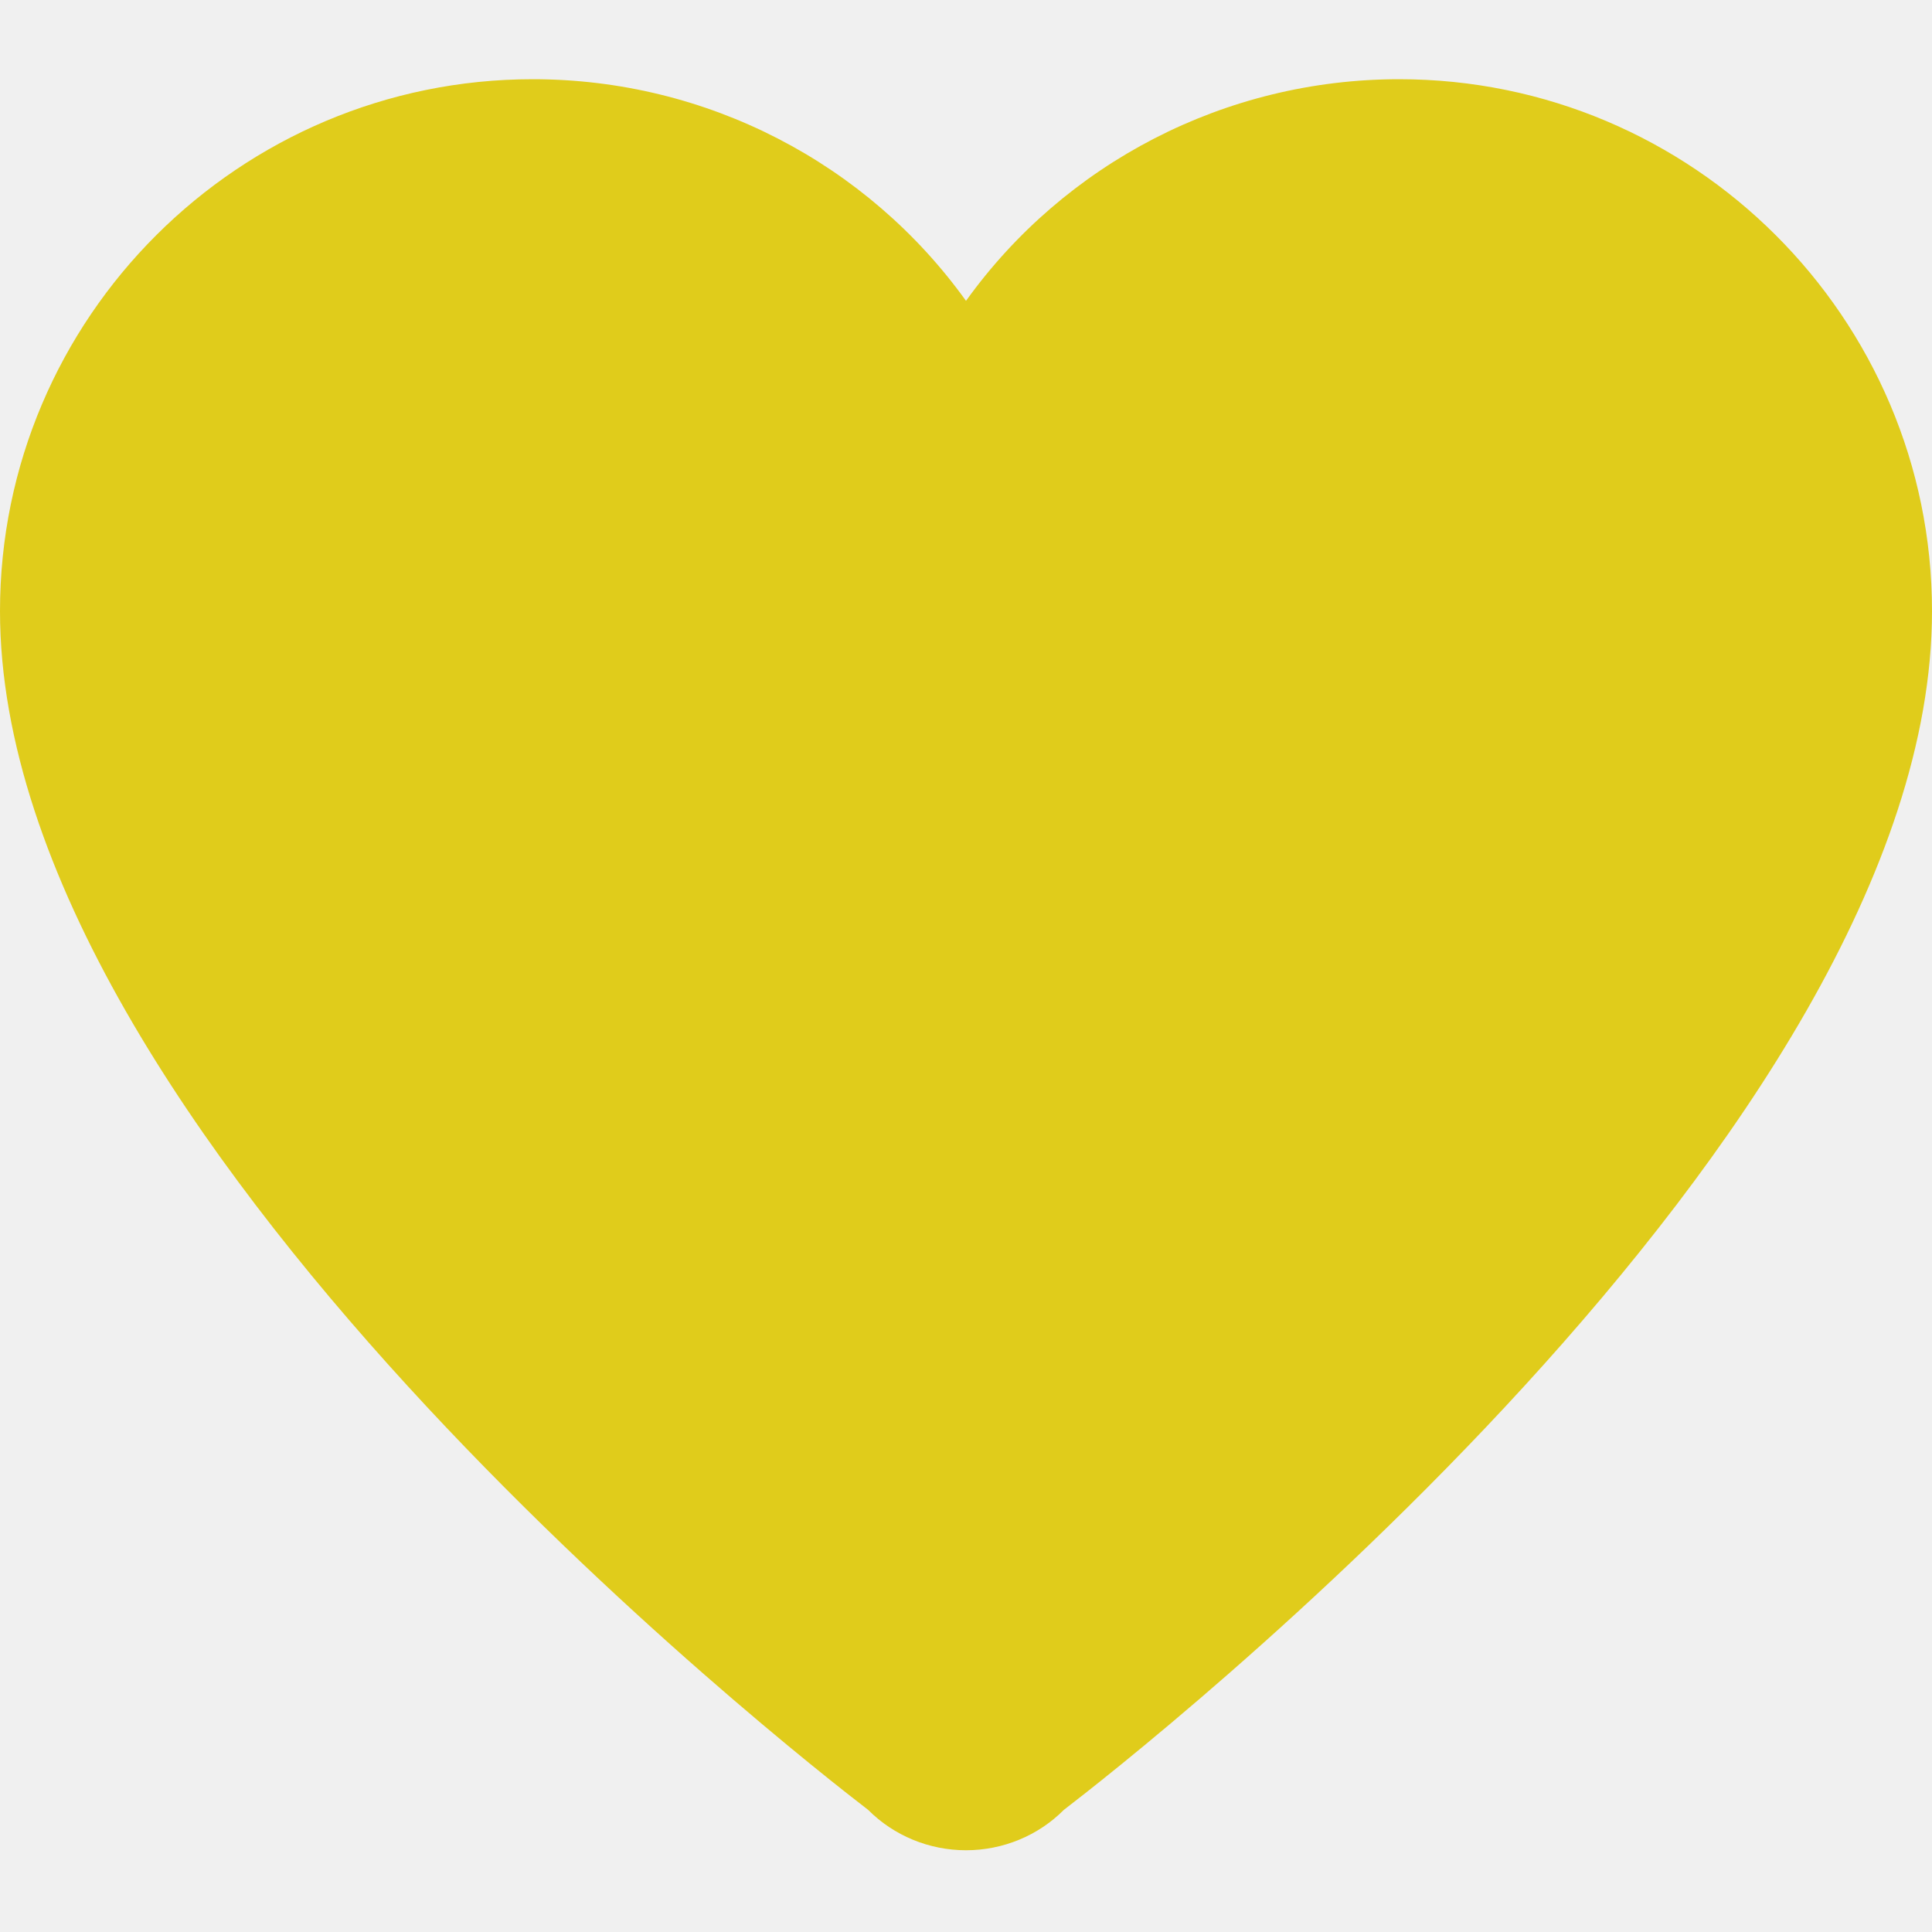
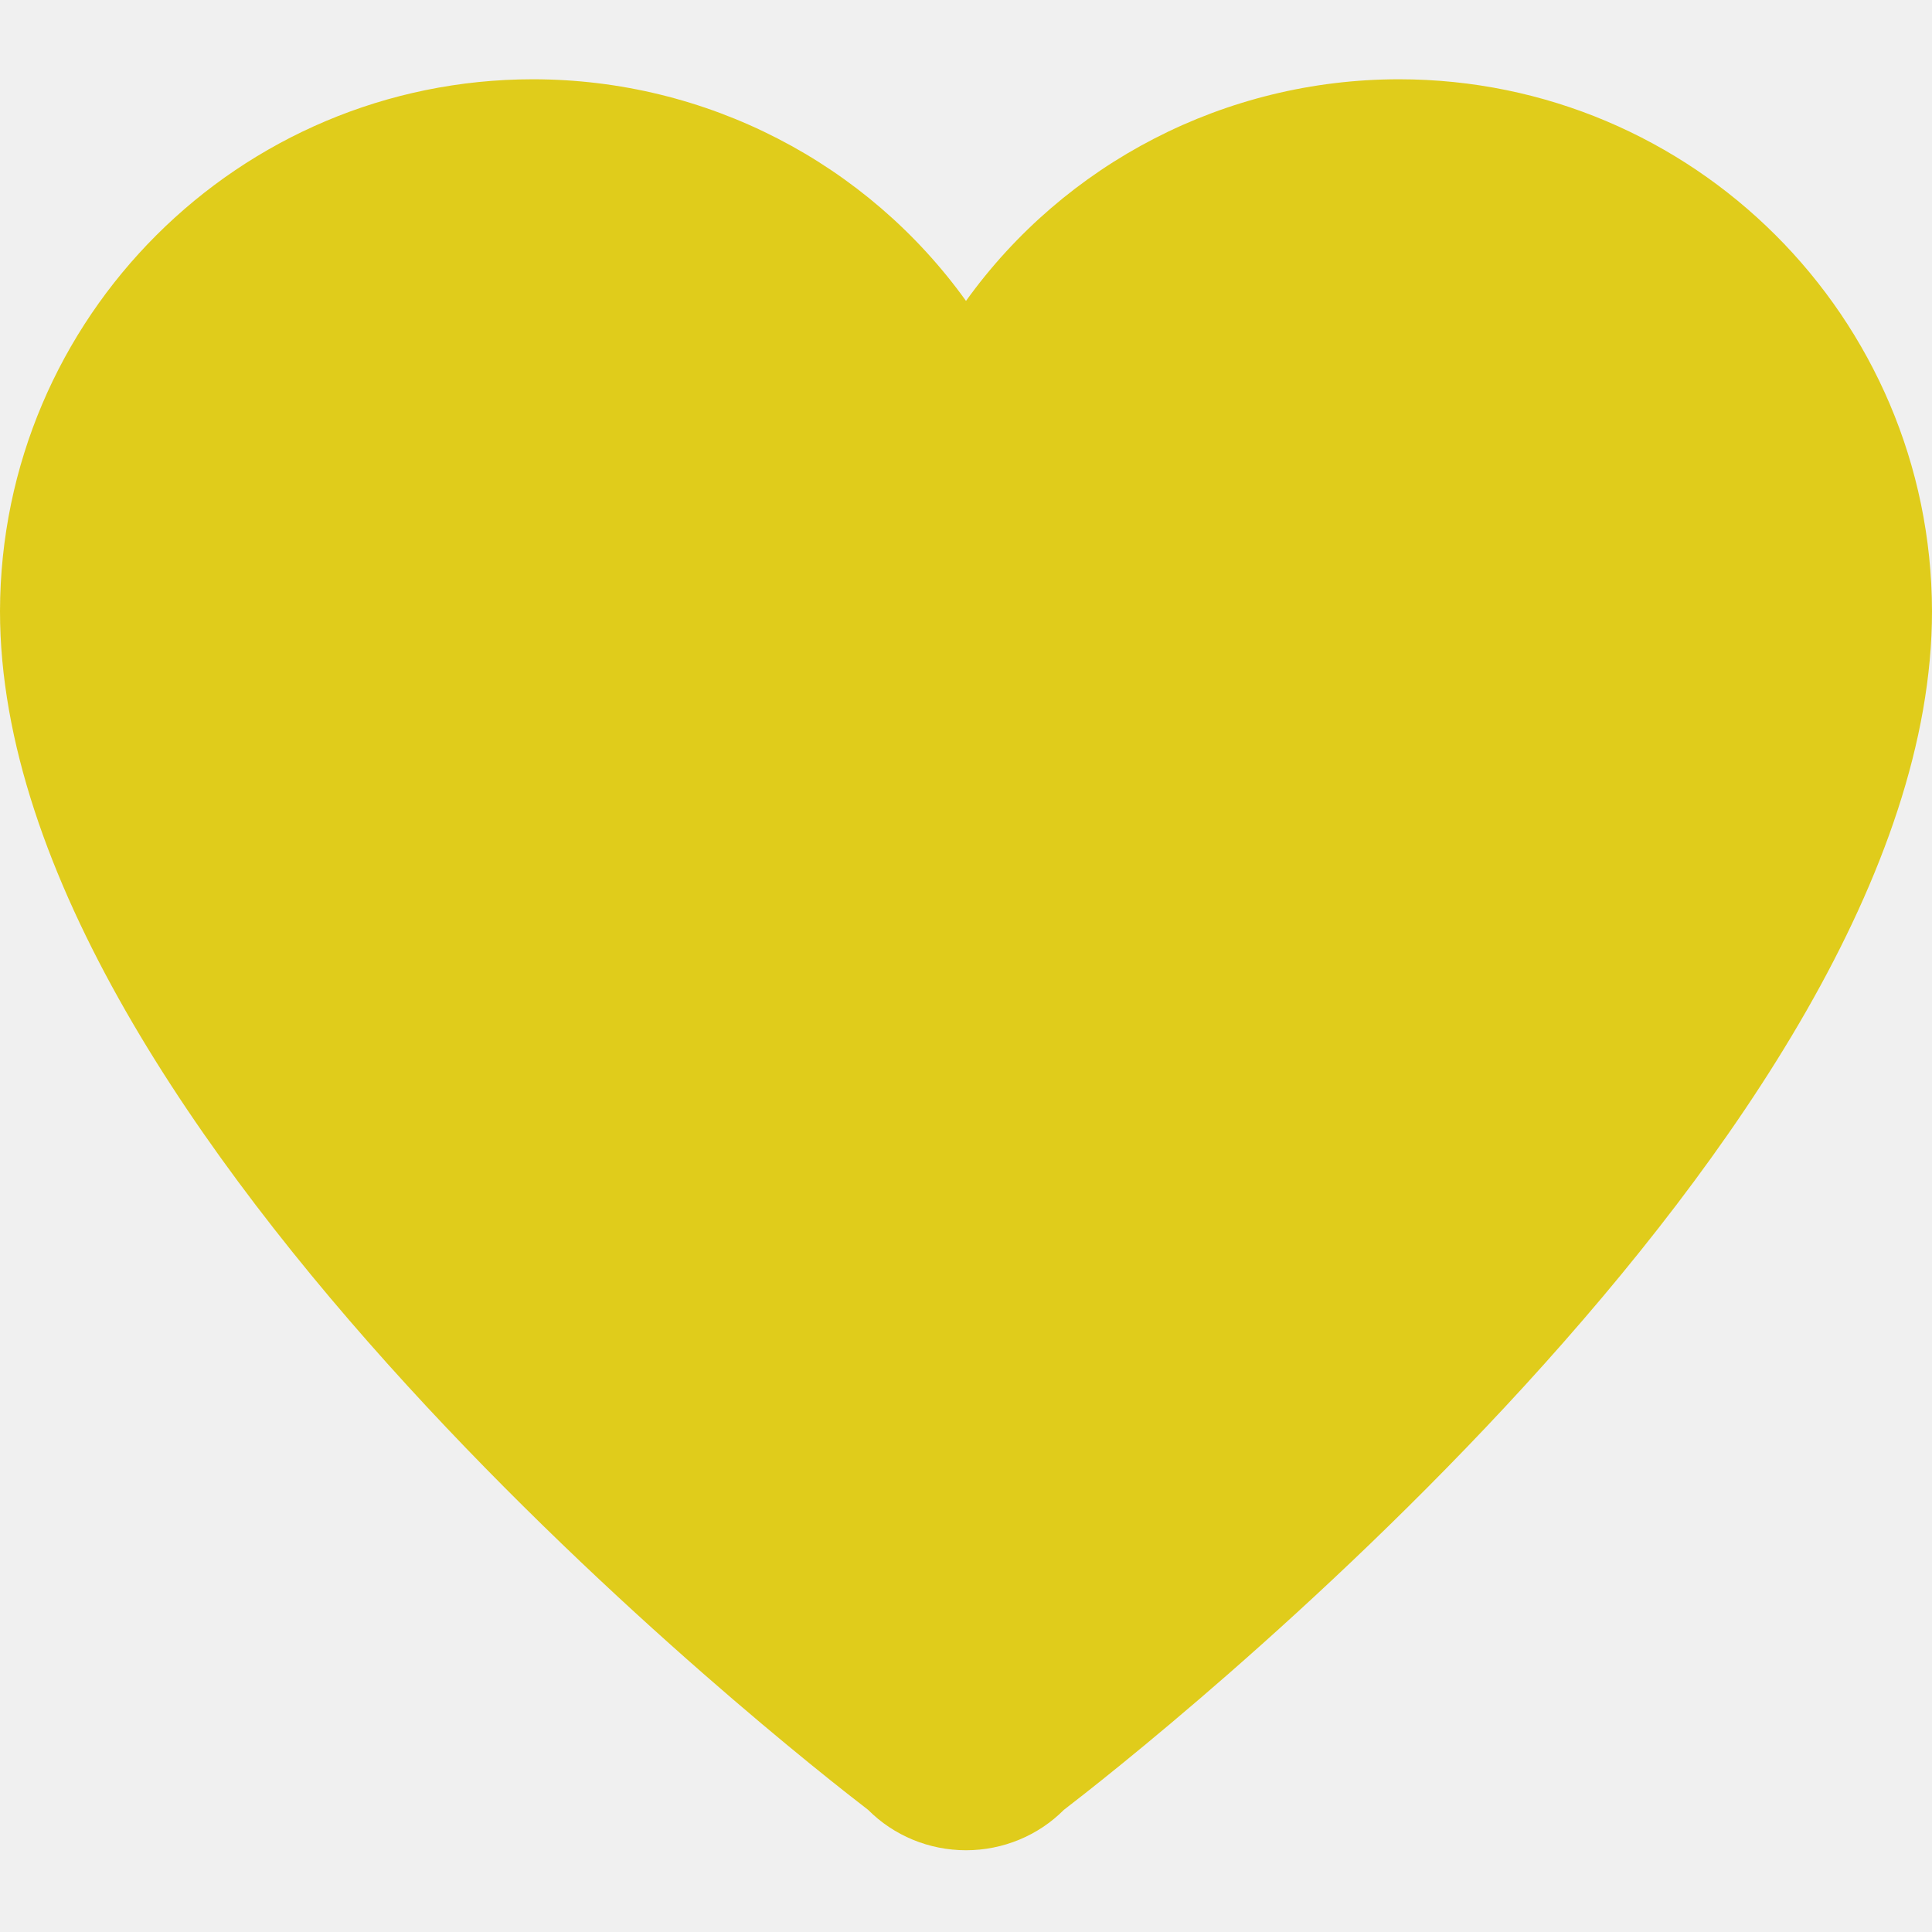
- <svg xmlns="http://www.w3.org/2000/svg" width="32" height="32" viewBox="0 0 32 32" fill="none">
-   <g clip-path="url(#clip0_5907_14737)">
-     <path d="M23.175 1.312C20.288 1.312 17.633 2.708 16 4.983C14.367 2.708 11.712 1.312 8.825 1.312C3.96 1.312 0 5.264 0 10.122C0 18.763 13.193 29.067 14.379 29.977C14.803 30.403 15.387 30.646 16 30.646C16.613 30.646 17.197 30.403 17.621 29.977C18.807 29.067 32 18.763 32 10.122C32 5.264 28.04 1.312 23.175 1.312Z" fill="#E0CC1B" />
+ <svg xmlns="http://www.w3.org/2000/svg" width="32" height="32" fill="none">
+   <g clip-path="url(#A)">
+     <path d="M23.175 1.313c-2.887 0-5.541 1.396-7.175 3.671-1.633-2.275-4.288-3.671-7.175-3.671A8.83 8.83 0 0 0 0 10.122c0 8.641 13.193 18.945 14.379 19.855.424.426 1.008.669 1.621.669s1.197-.243 1.621-.669C18.807 29.067 32 18.763 32 10.122a8.83 8.83 0 0 0-8.825-8.809z" fill="#e0cc1b" />
  </g>
  <defs>
-     <clipPath id="clip0_5907_14737">
-       <rect width="32" height="32" fill="white" />
+     <clipPath id="A">
+       <path fill="#fff" d="M0 0h32v32H0z" />
    </clipPath>
  </defs>
</svg>
